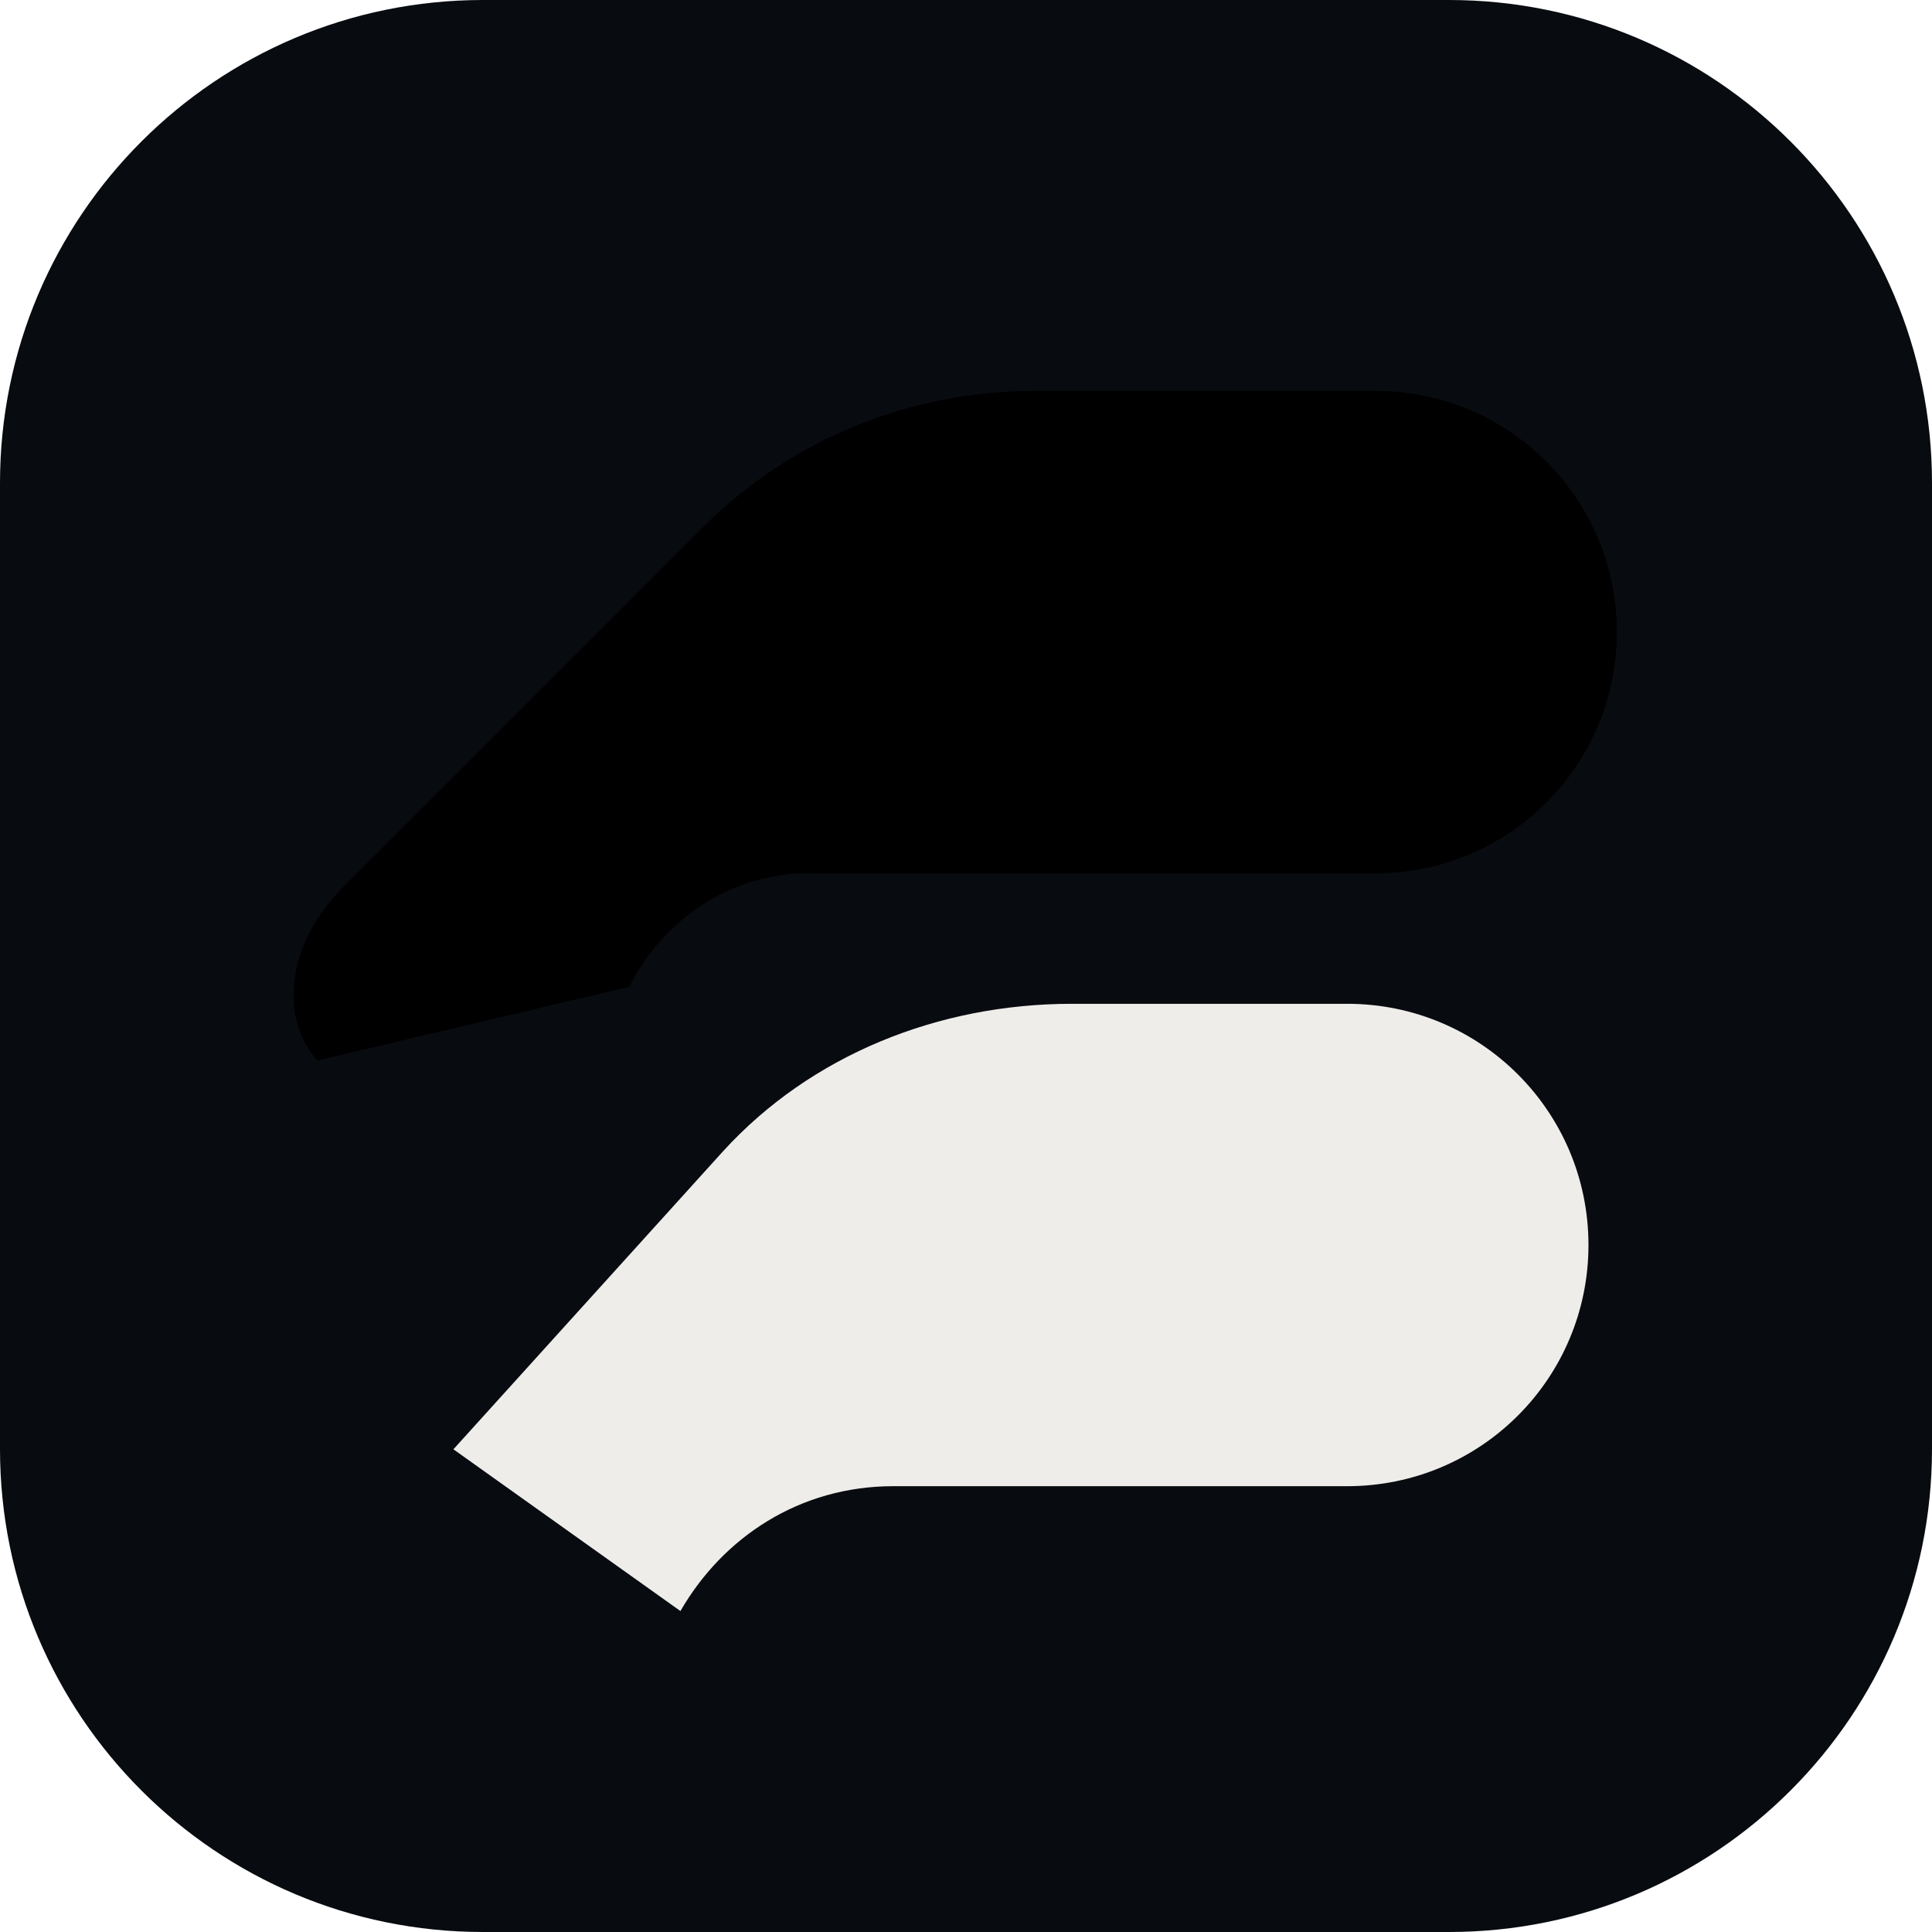
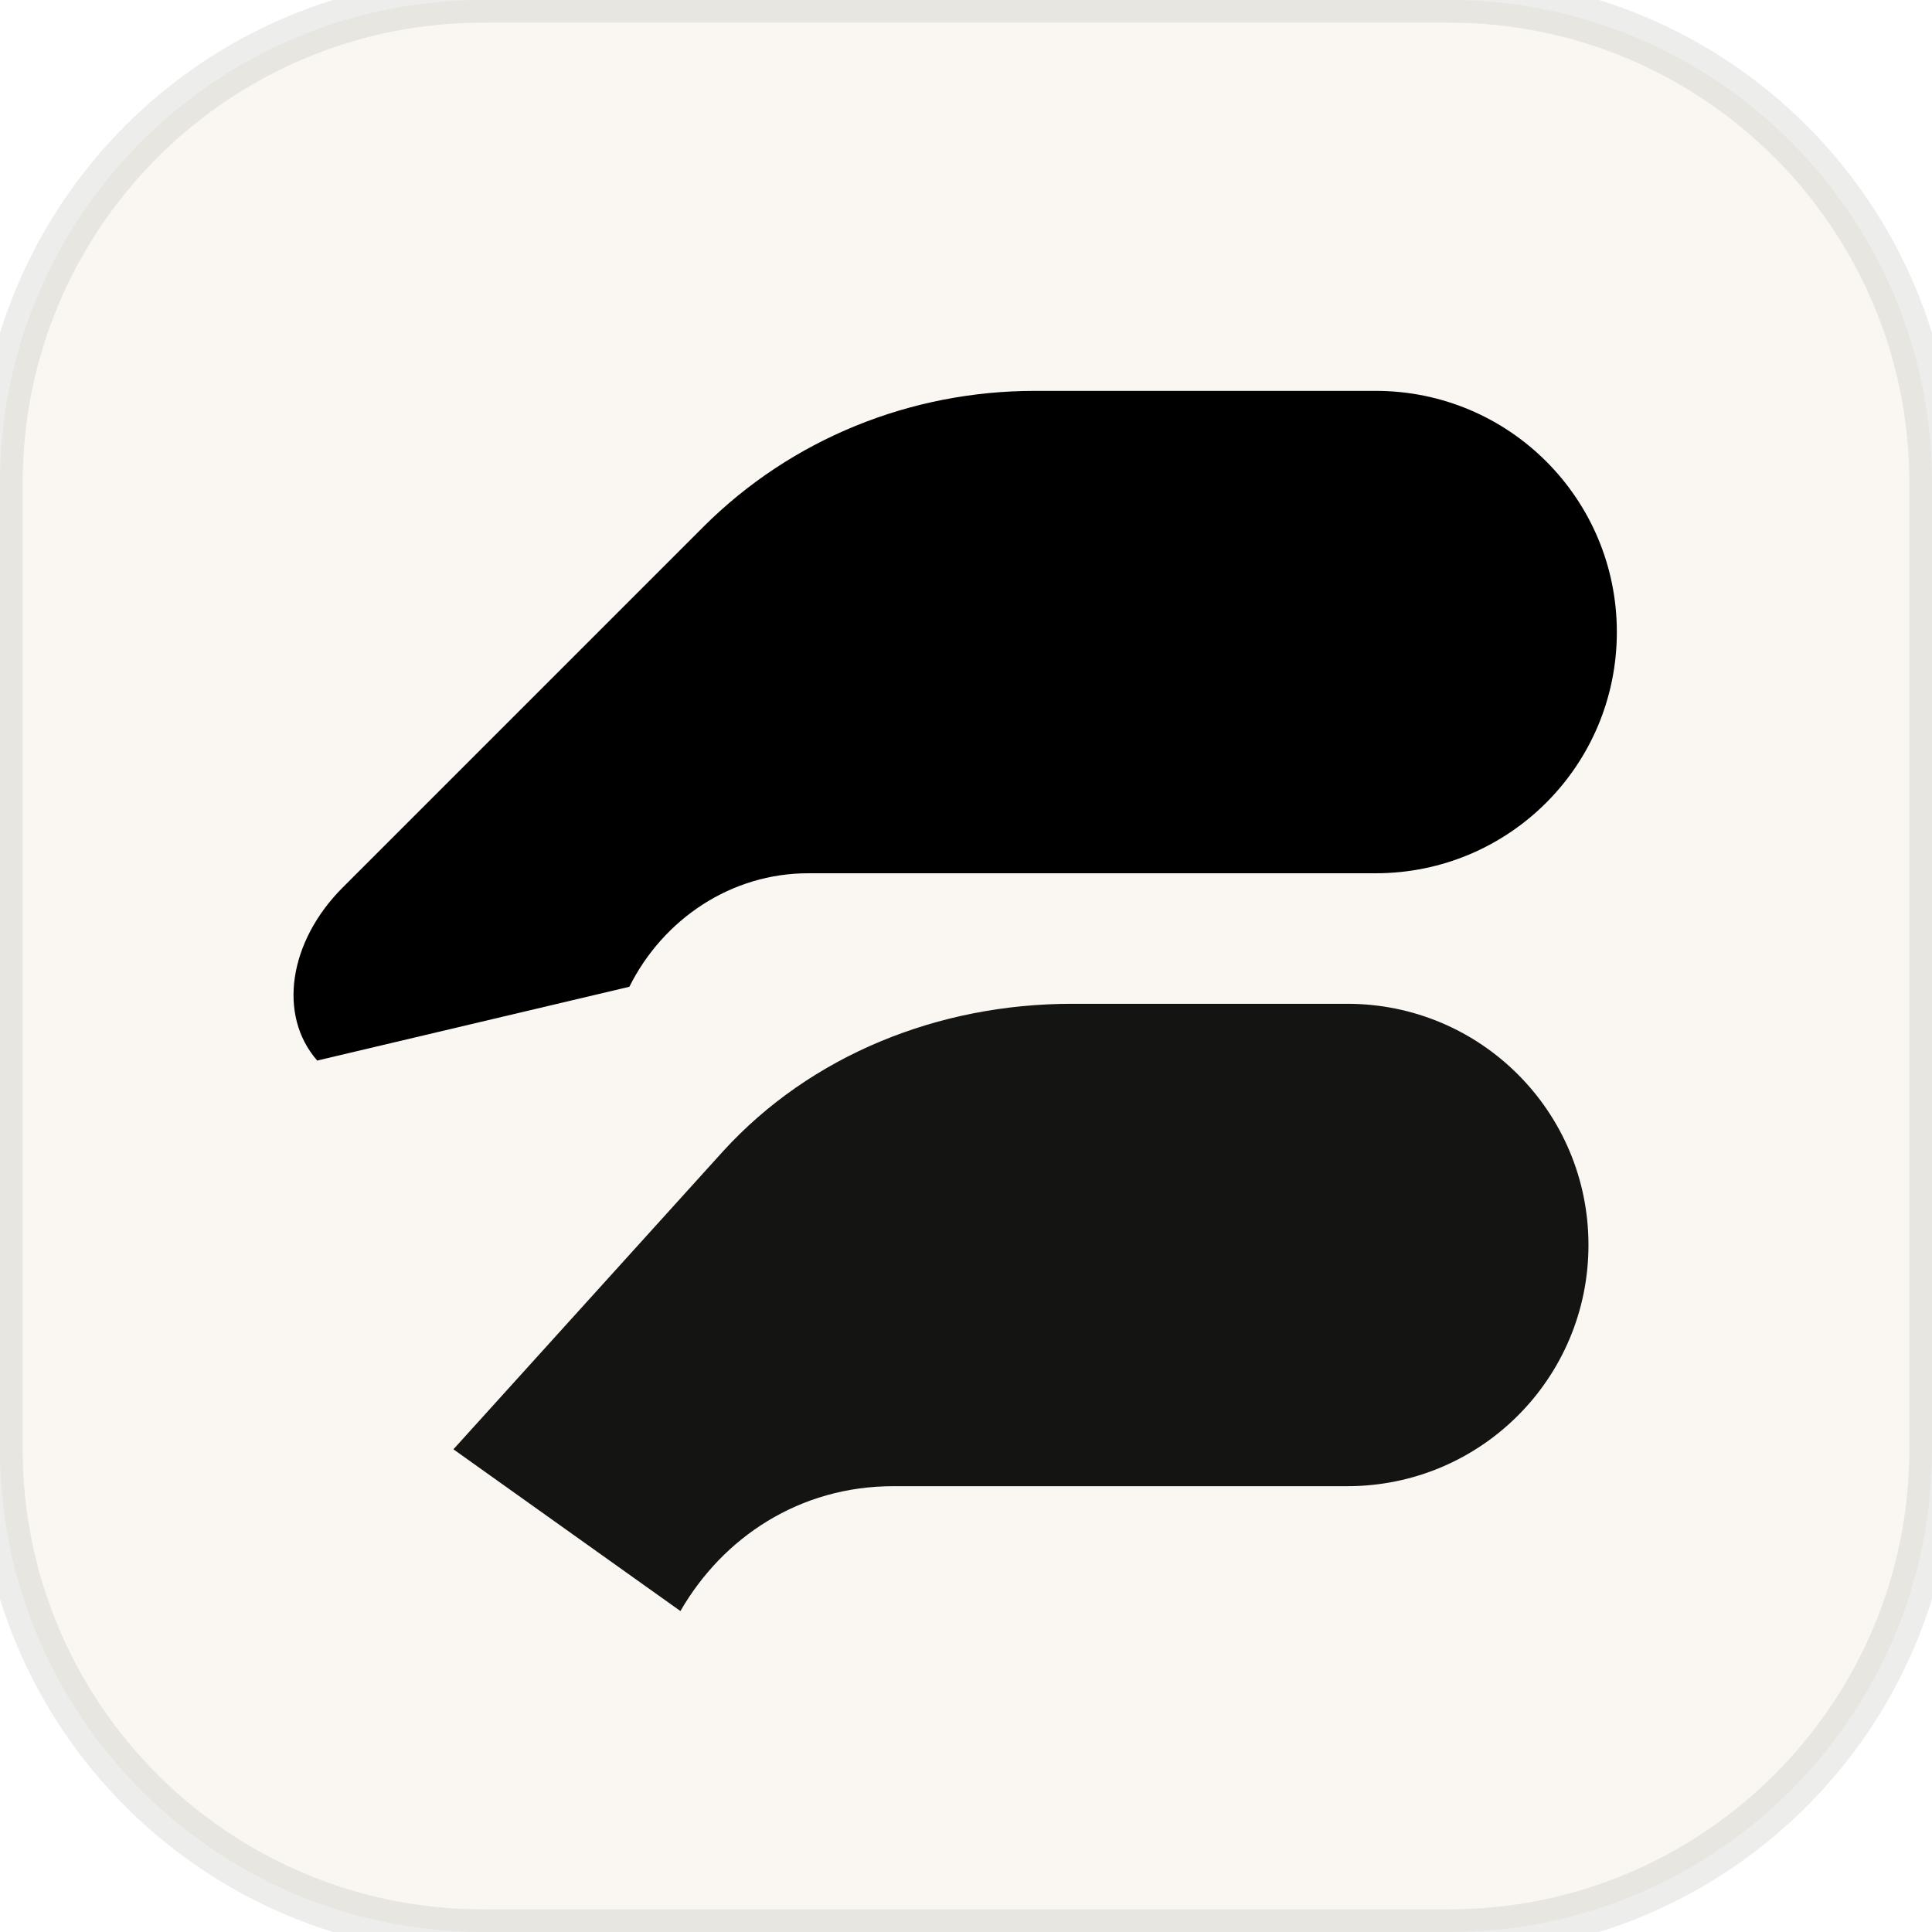
<svg xmlns="http://www.w3.org/2000/svg" viewBox="0 0 64 64" fill="none">
  <defs>
    <linearGradient id="fp-fav-orange" x1="0%" y1="0%" x2="100%" y2="100%">
      <stop offset="0%" stopColor="#FF5733" />
      <stop offset="100%" stopColor="#FF3815" />
    </linearGradient>
  </defs>
-   <rect width="64" height="64" rx="16" fill="#080B10" />
+   <rect width="64" height="64" rx="16" fill="#FAF7F2" stroke="rgba(32, 28, 24, 0.08)" stroke-width="1.5" />
  <g transform="translate(7.5, 9) scale(0.94)">
    <path d="M3.2 27.8 C1.8 26.2 2.2 23.6 4.1 21.7 L16.8 9.0 C19.9 5.9 24.1 4.2 28.5 4.2 H40.5 C45.2 4.2 49.0 8.0 49.0 12.7 C49.0 17.4 45.2 21.2 40.5 21.2 H20.5 C17.8 21.2 15.4 22.8 14.2 25.2 L3.2 27.8 Z" fill="url(#fp-fav-orange)" />
-     <path d="M8.0 41.5 L17.5 31.0 C20.6 27.6 25.1 25.8 29.8 25.8 H39.5 C44.2 25.8 48.0 29.6 48.0 34.3 C48.0 39.0 44.2 42.8 39.5 42.8 H23.5 C20.2 42.8 17.5 44.6 16.0 47.2 L8.0 41.5 Z" fill="#FAF8F5" opacity="0.95" />
+     <path d="M8.0 41.5 L17.5 31.0 C20.6 27.6 25.1 25.8 29.8 25.8 H39.5 C44.2 25.8 48.0 29.6 48.0 34.3 C48.0 39.0 44.2 42.8 39.5 42.8 H23.5 C20.2 42.8 17.5 44.6 16.0 47.2 L8.0 41.5 Z" fill="#141413" />
  </g>
</svg>
